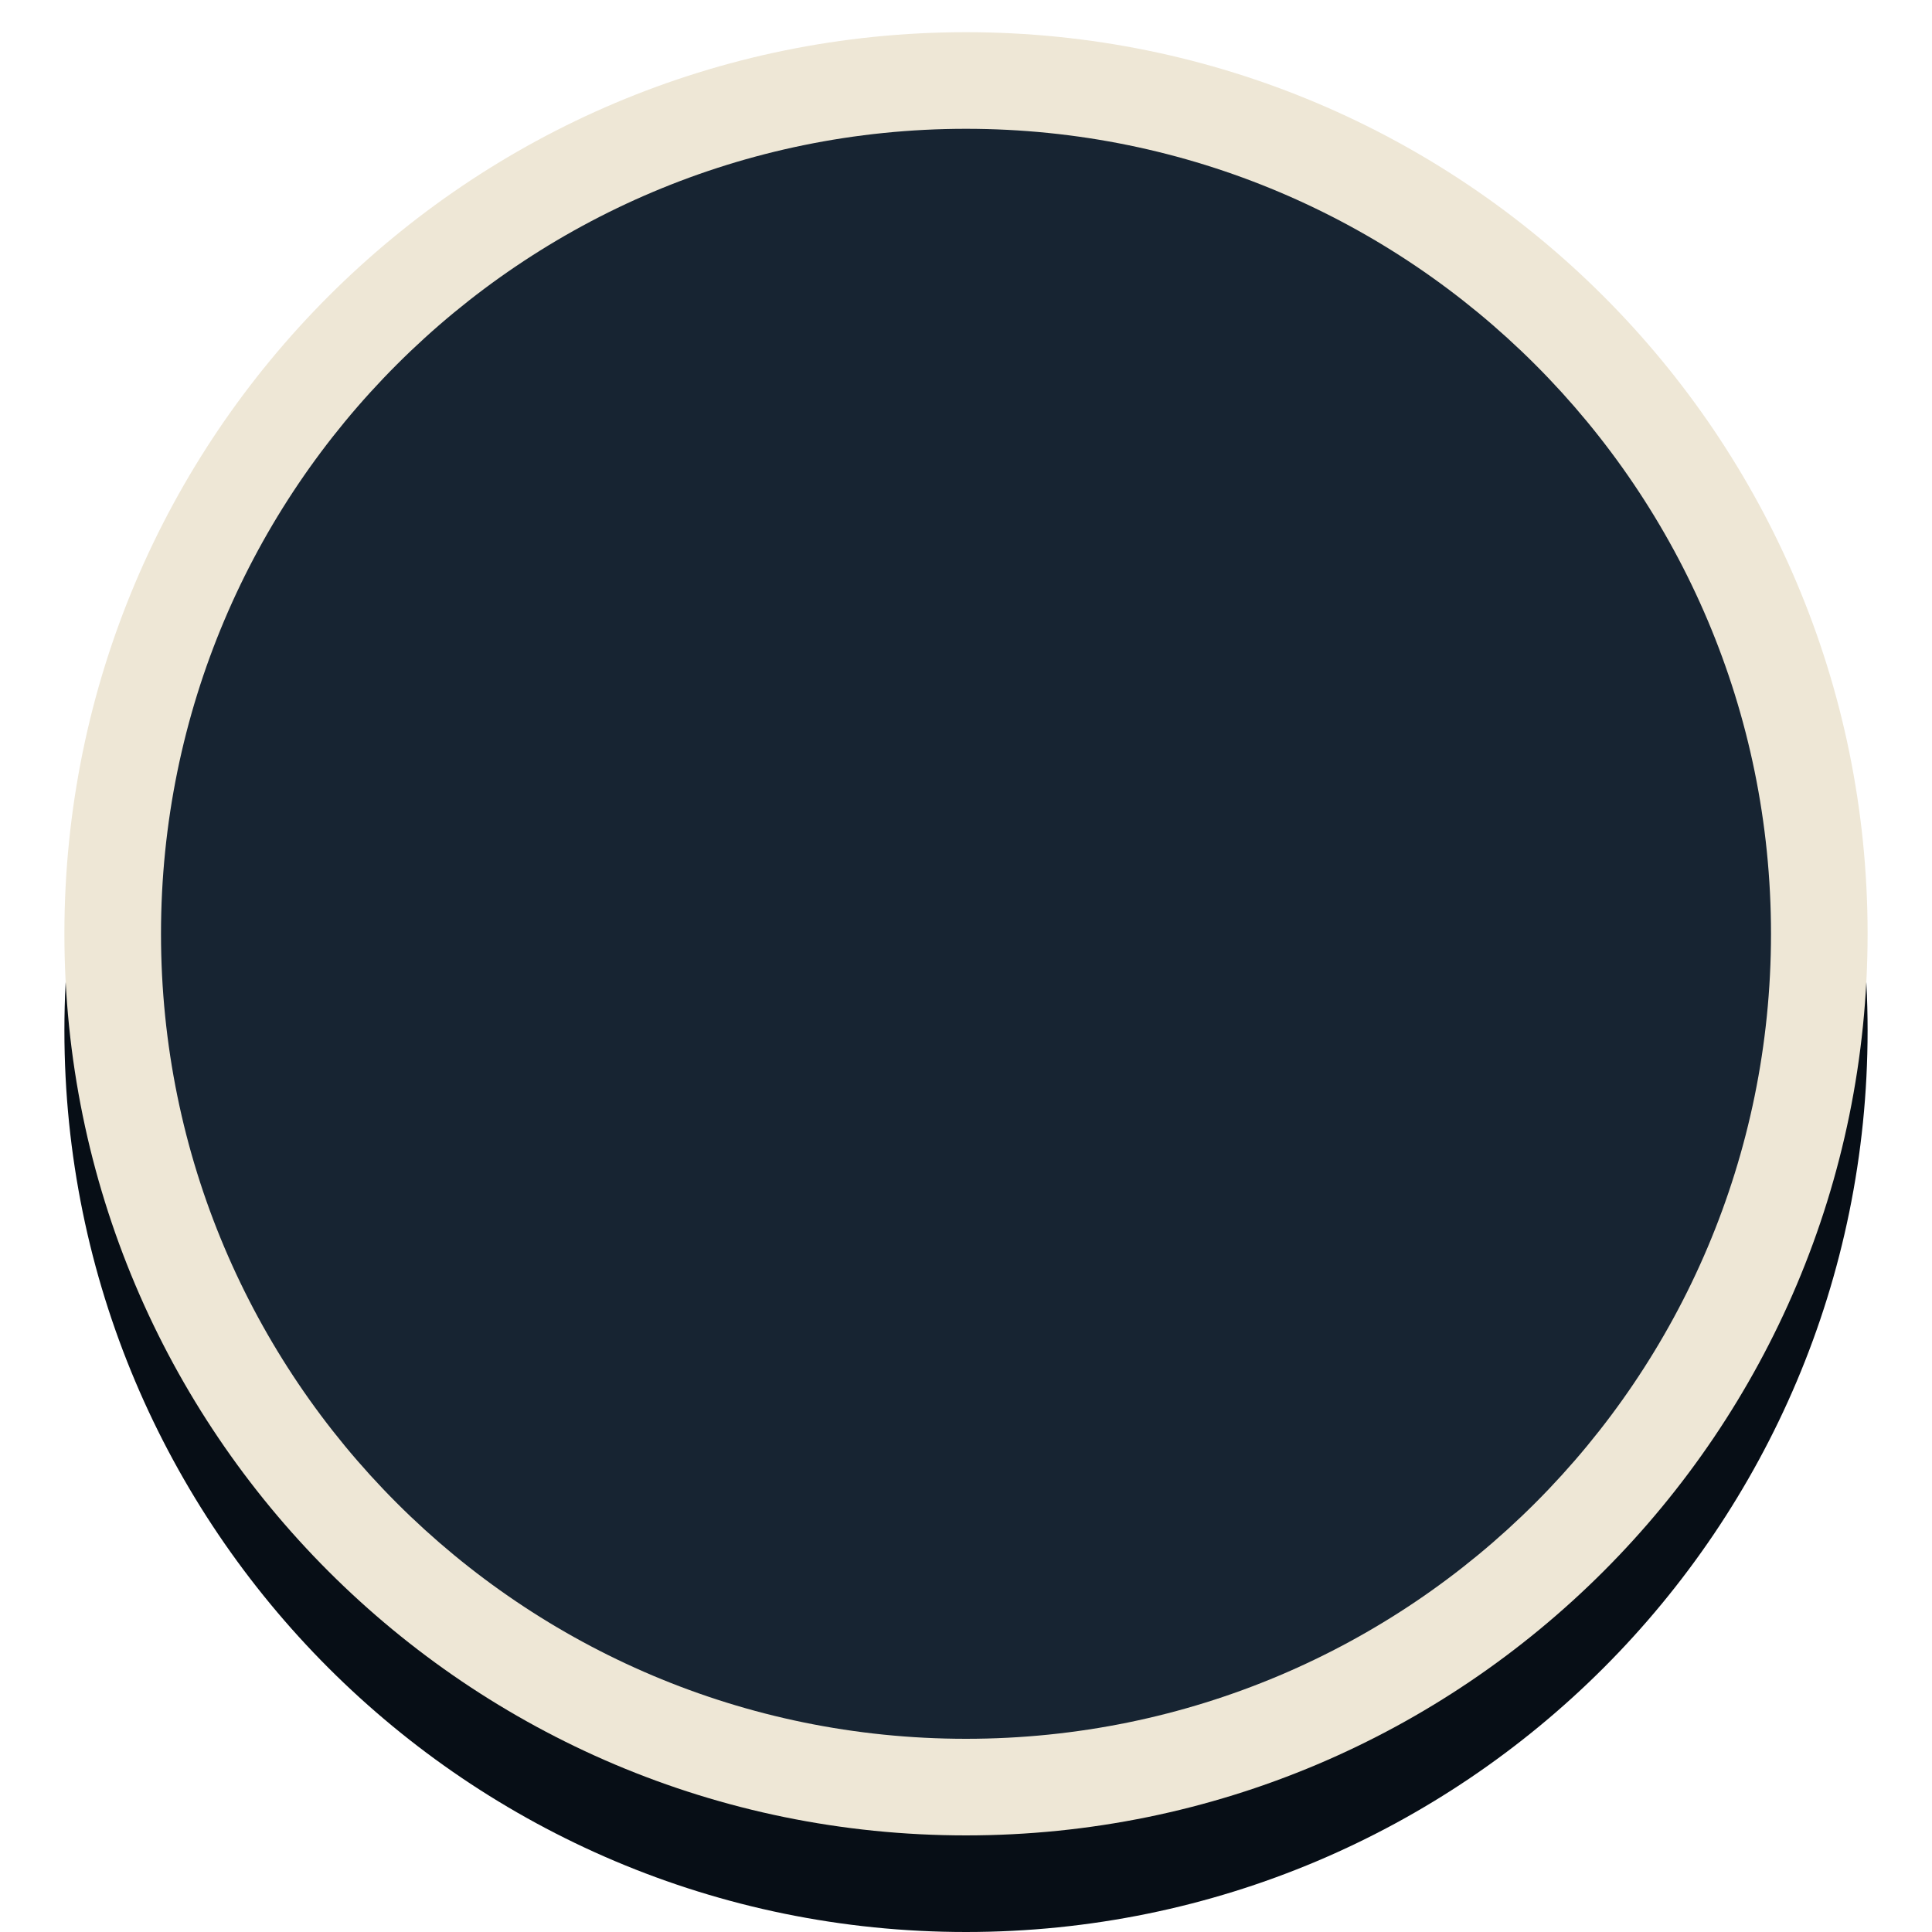
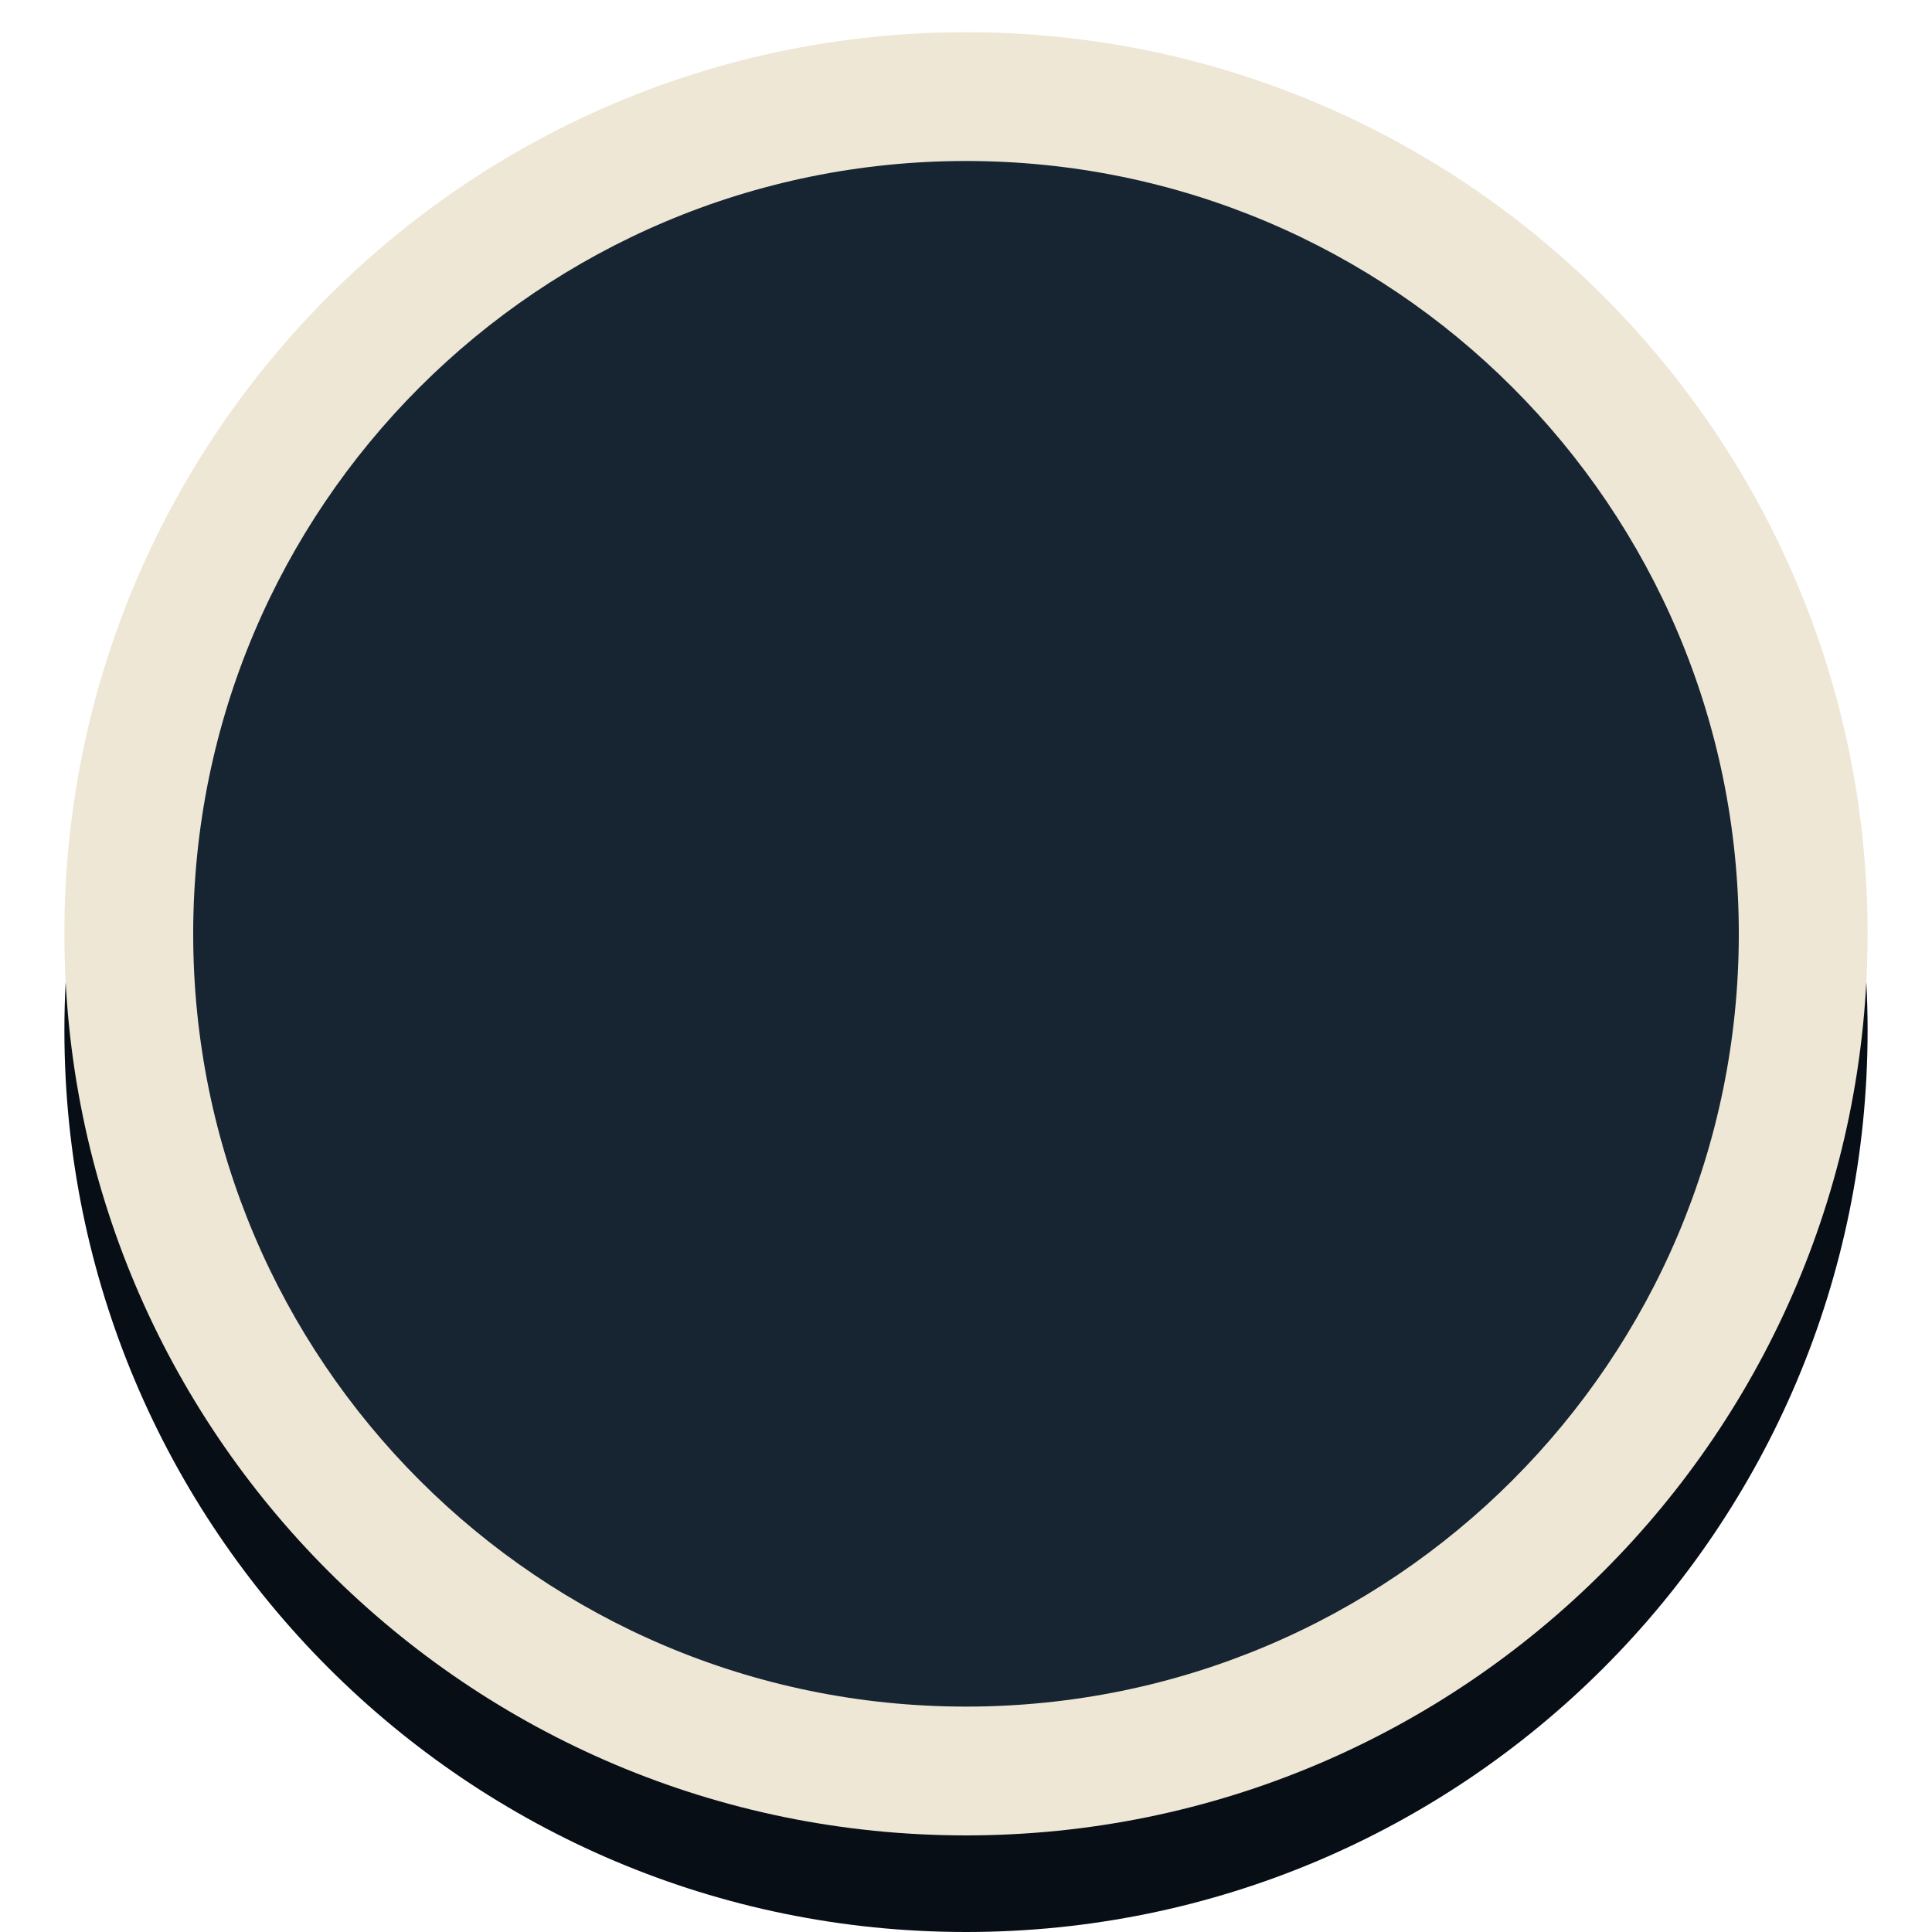
<svg xmlns="http://www.w3.org/2000/svg" width="60" height="60" viewBox="0 0 60 60">
  <circle cx="30" cy="32" r="28" fill="#070e16" />
  <circle cx="30" cy="29" r="28" fill="#eee7d6" />
-   <circle cx="30" cy="29" r="25" fill="#172432" />
+   <circle cx="30" cy="29" r="24" fill="#172432" />
</svg>
